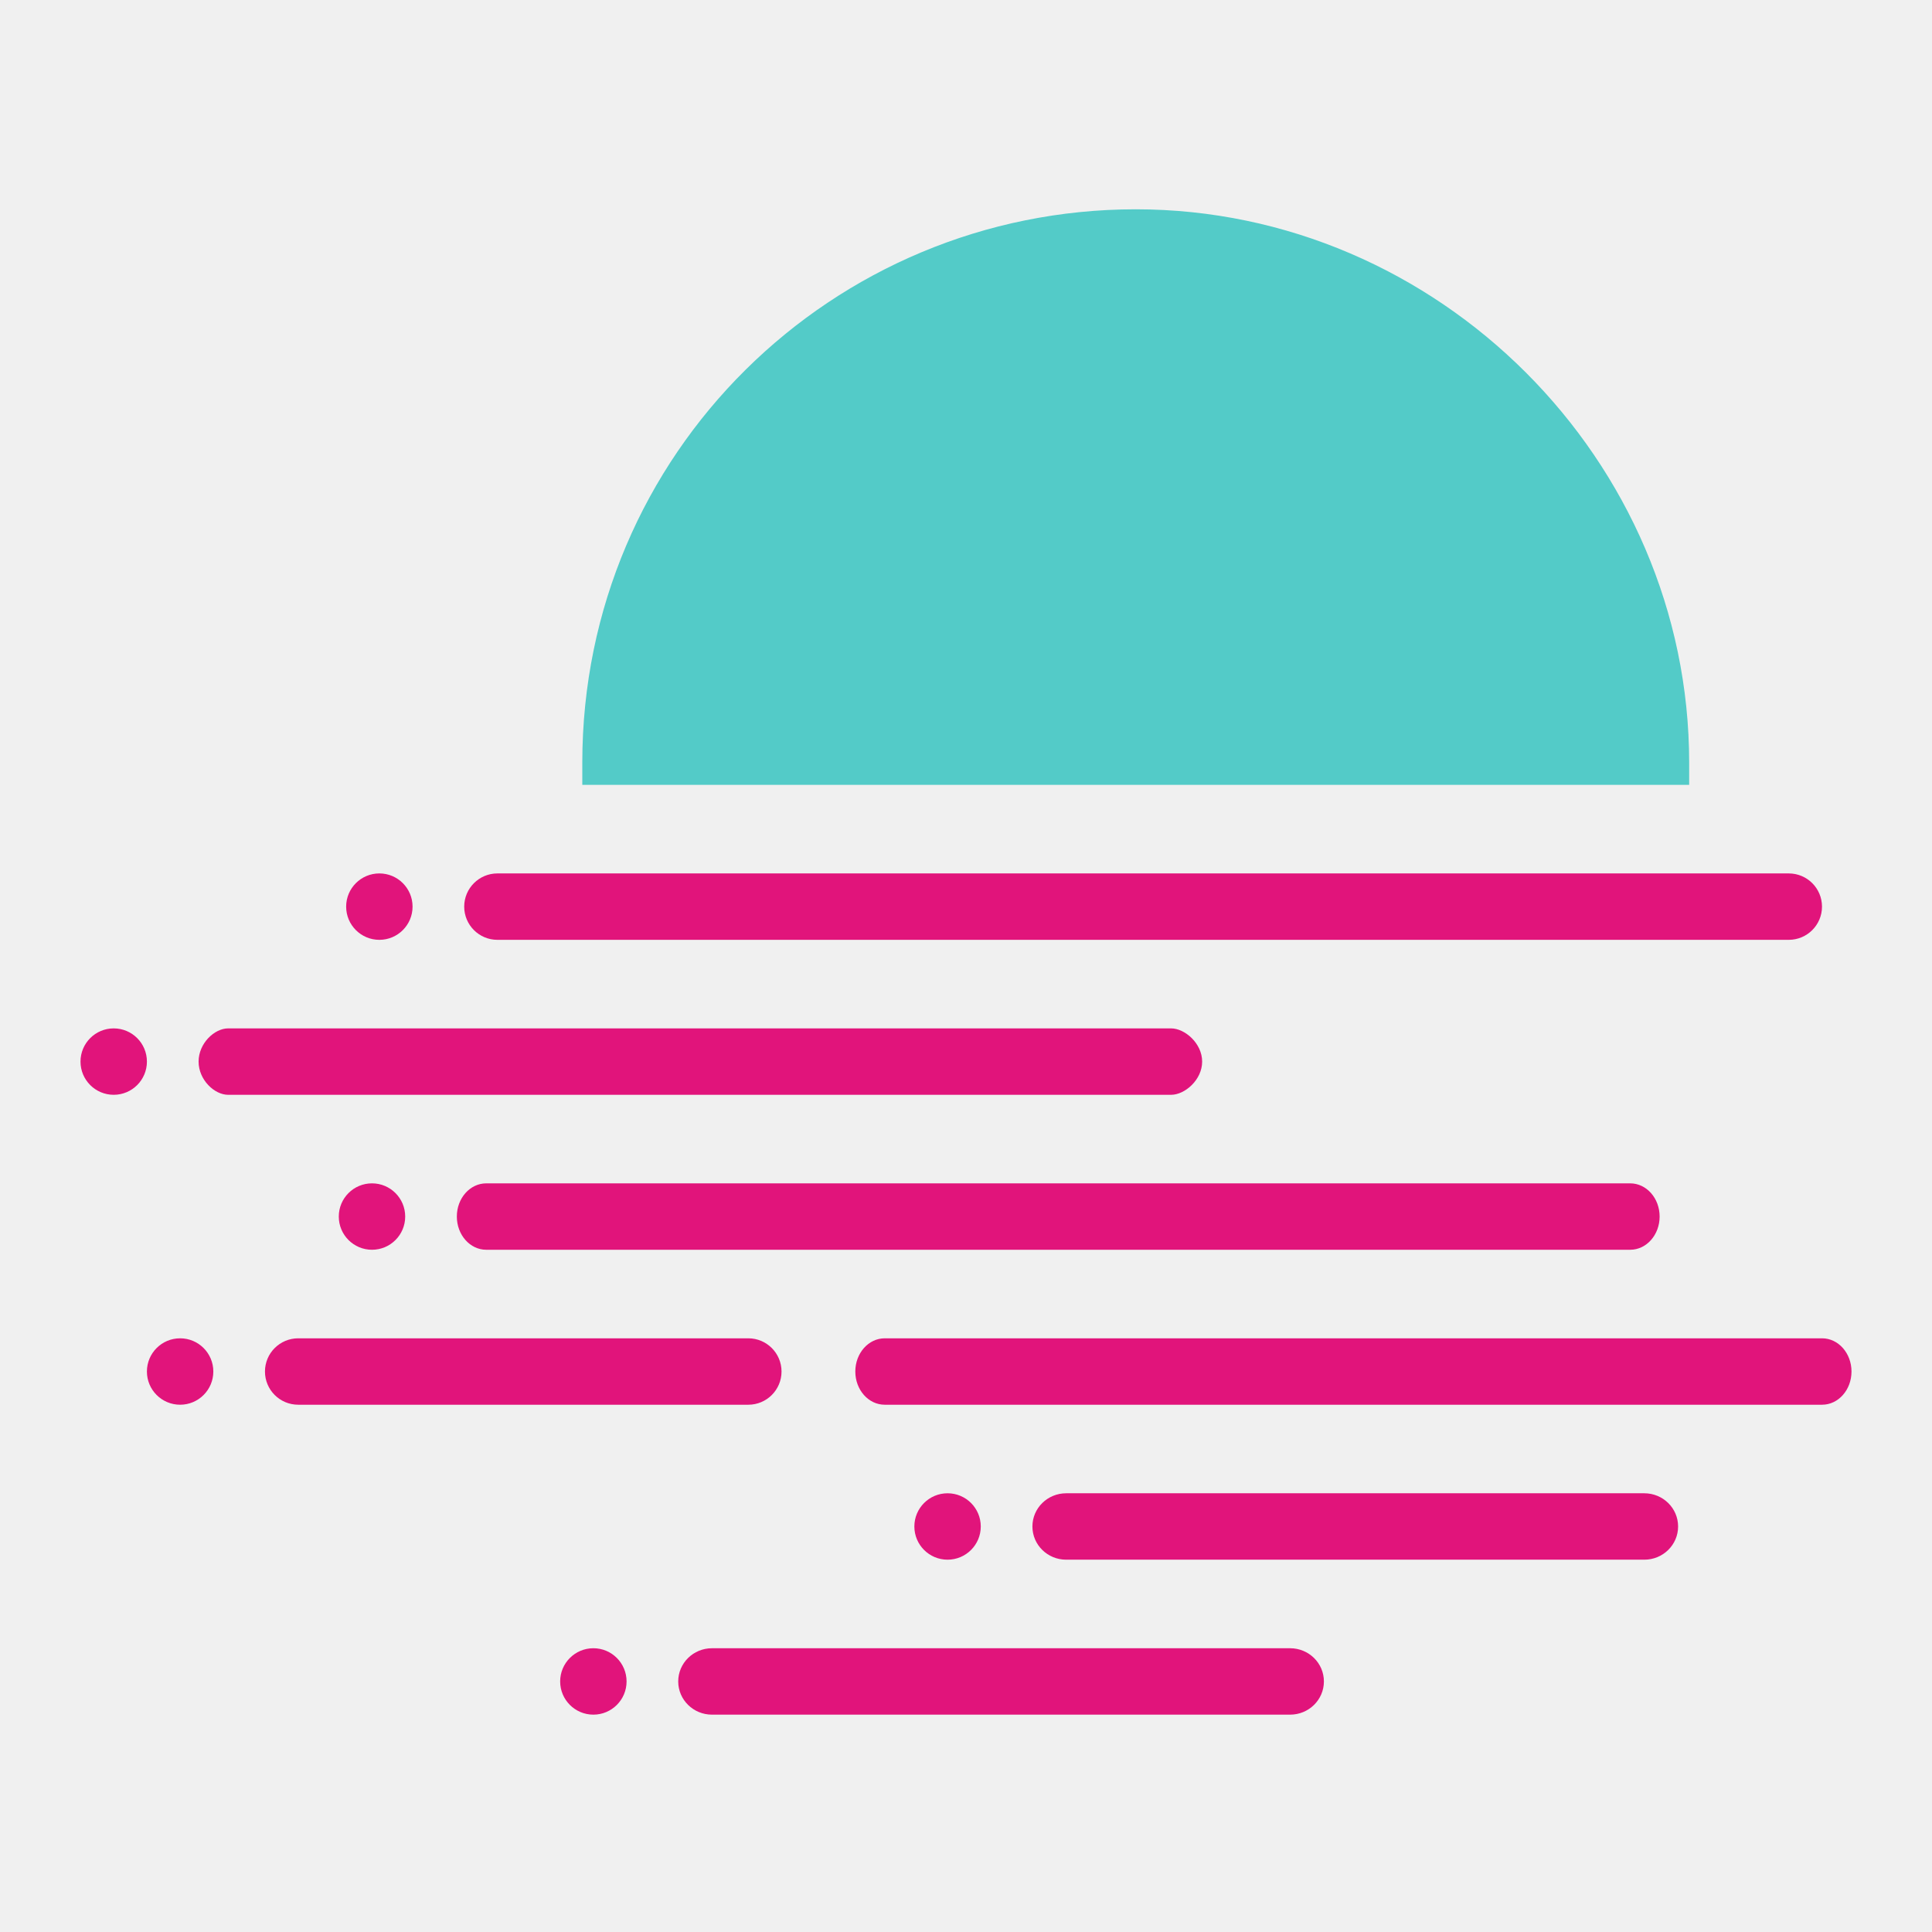
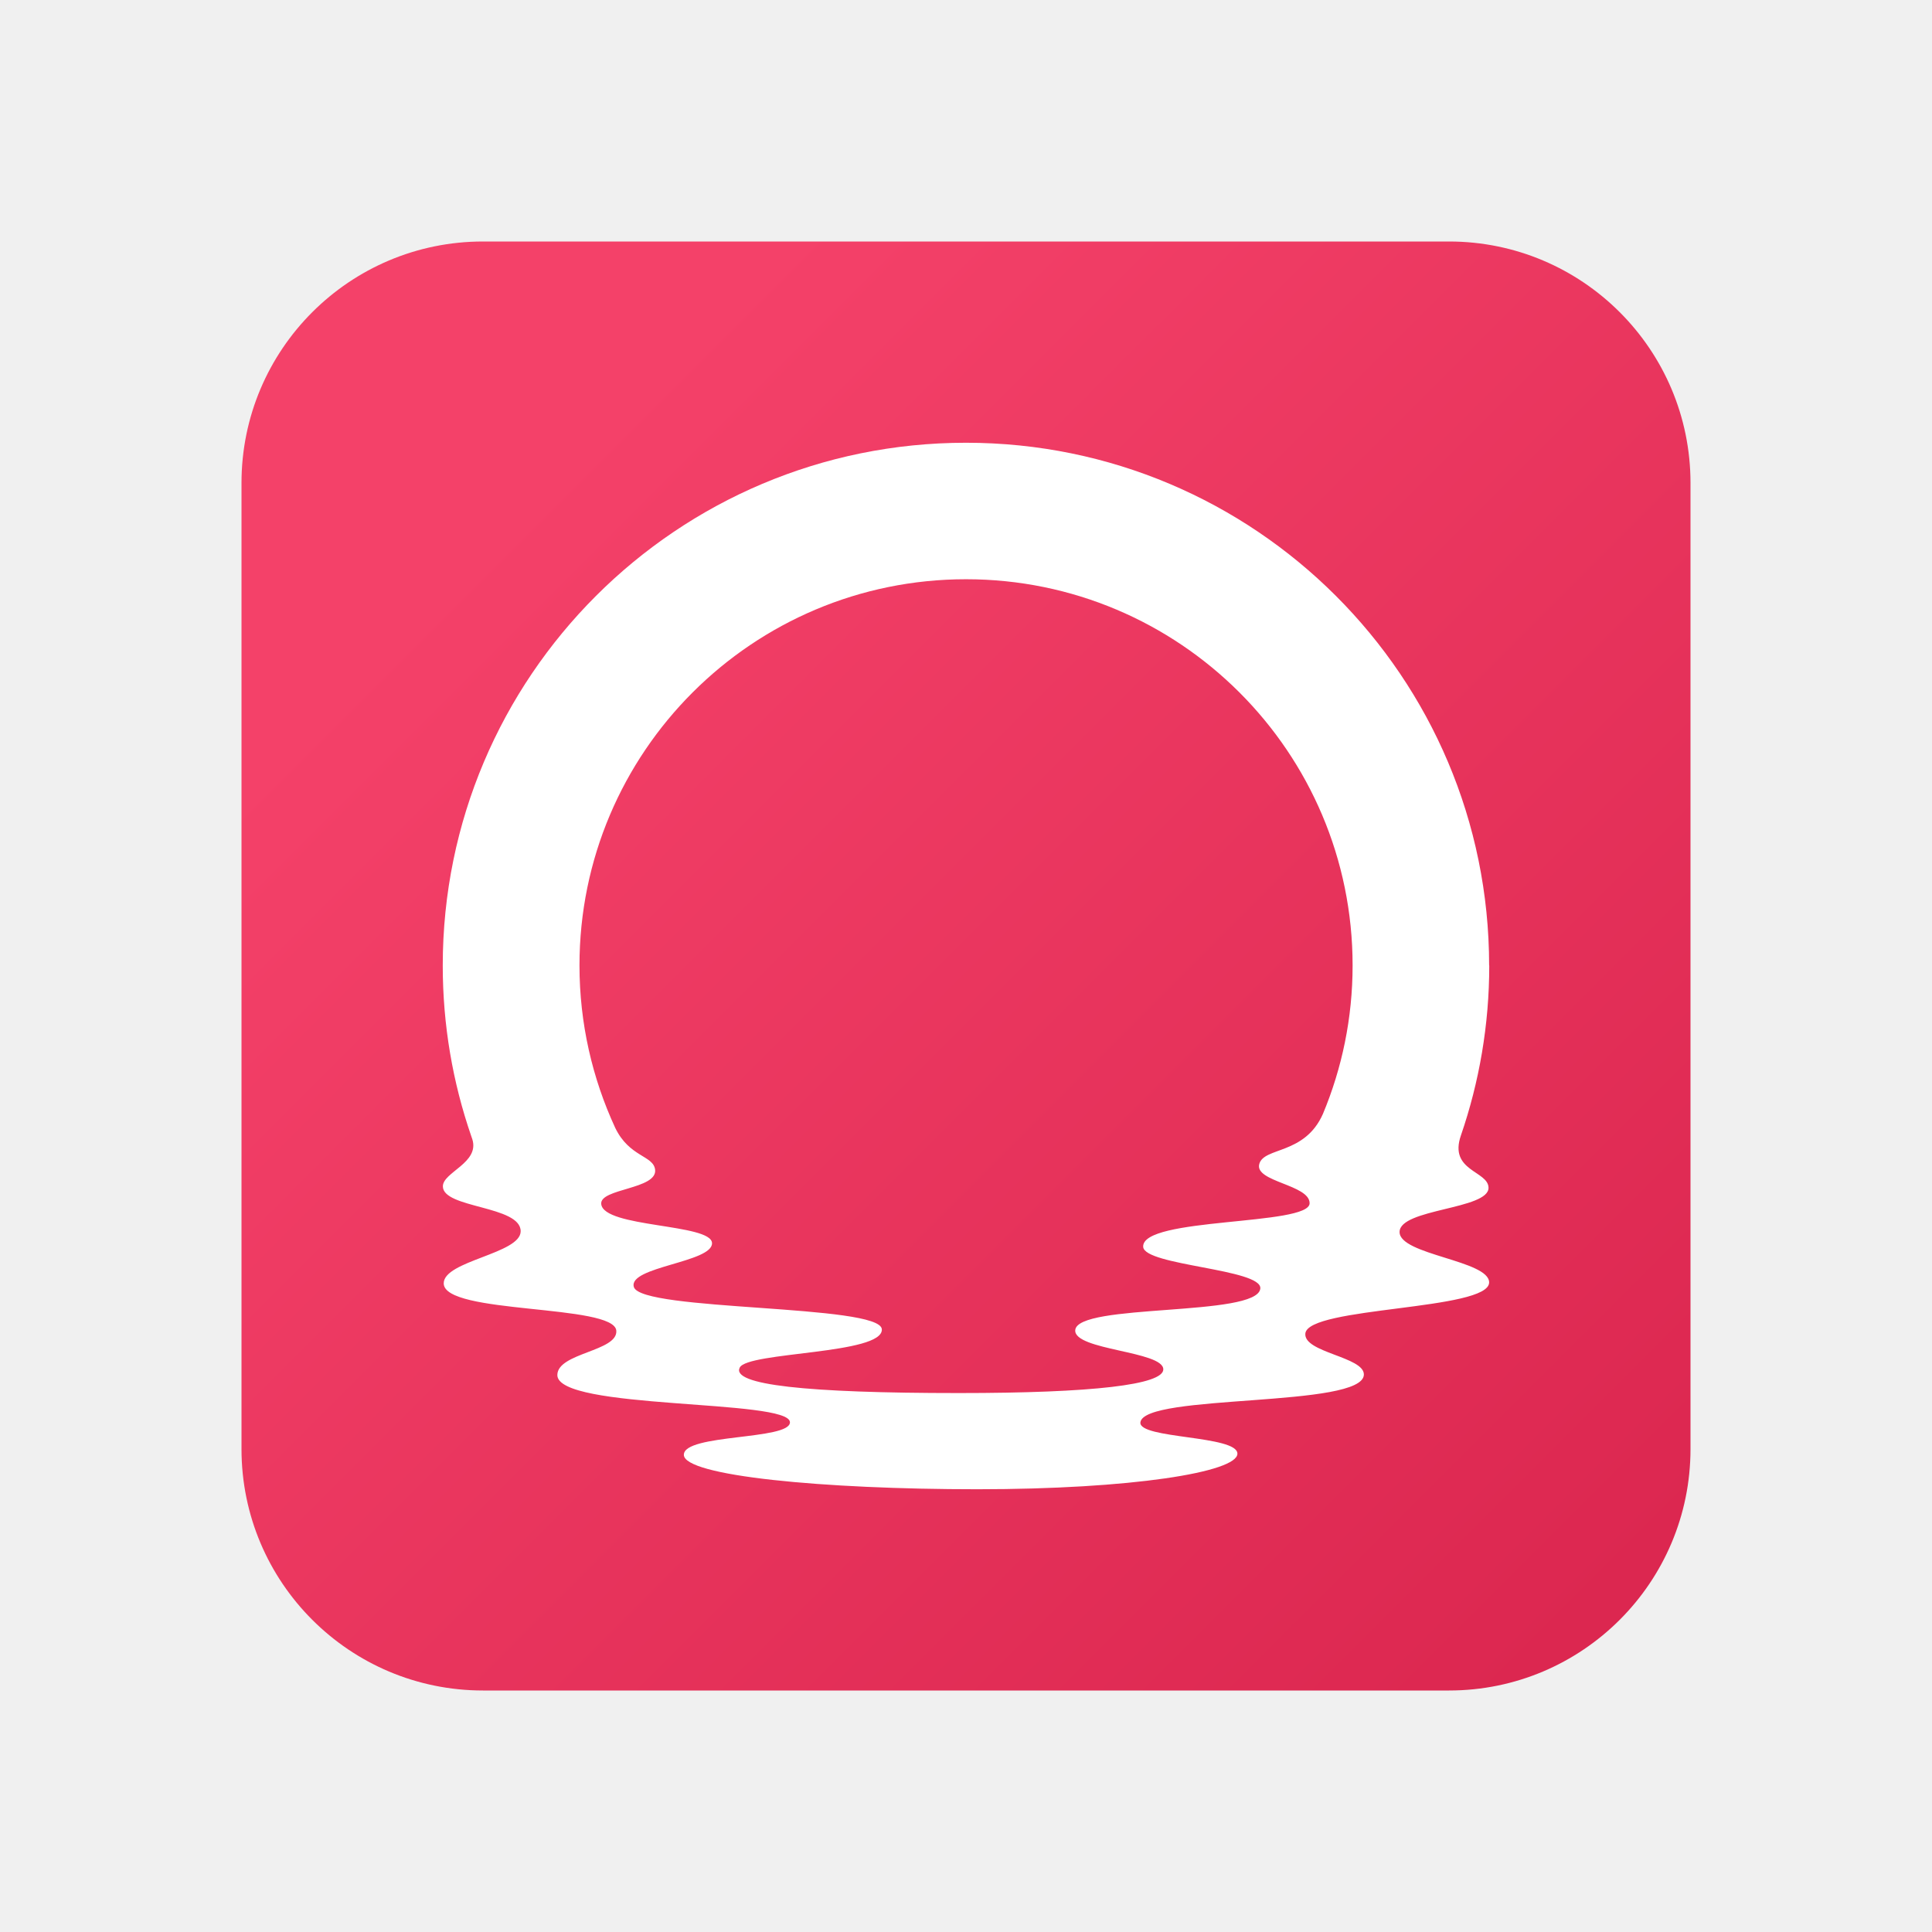
<svg xmlns="http://www.w3.org/2000/svg" width="48" height="48" viewBox="0 0 48 48" fill="none">
-   <path d="M28.217 5.2C20.7 5.2 14.467 11.25 14.467 18.95V19.5H15.2H41.233H41.967V18.95C41.967 11.433 35.733 5.2 28.217 5.2Z" fill="#53CBC8" />
-   <path d="M11.533 22.525C11.533 22.069 11.903 21.7 12.358 21.7H44.441C44.897 21.7 45.267 22.069 45.267 22.525C45.267 22.981 44.897 23.35 44.441 23.35H12.358C11.903 23.35 11.533 22.981 11.533 22.525Z" fill="#E1147B" />
-   <path d="M4.934 26.375C4.934 25.919 5.33 25.55 5.667 25.55H29.097C29.434 25.55 29.867 25.919 29.867 26.375C29.867 26.831 29.434 27.2 29.097 27.2H5.667C5.33 27.2 4.934 26.831 4.934 26.375Z" fill="#E1147B" />
-   <circle cx="9.425" cy="22.525" r="0.825" fill="#E1147B" />
-   <ellipse cx="2.825" cy="26.375" rx="0.825" ry="0.825" fill="#E1147B" />
-   <path d="M11.35 30.225C11.35 29.769 11.677 29.4 12.081 29.4H40.502C40.906 29.4 41.233 29.769 41.233 30.225C41.233 30.68 40.906 31.05 40.502 31.05H12.081C11.677 31.05 11.35 30.68 11.35 30.225Z" fill="#E1147B" />
-   <path d="M21.25 34.075C21.25 33.62 21.577 33.25 21.981 33.25L45.269 33.25C45.673 33.25 46 33.62 46 34.075C46 34.531 45.673 34.9 45.269 34.9L21.981 34.9C21.577 34.9 21.25 34.531 21.25 34.075Z" fill="#E1147B" />
-   <ellipse cx="9.242" cy="30.225" rx="0.825" ry="0.825" fill="#E1147B" />
-   <ellipse cx="4.475" cy="34.075" rx="0.825" ry="0.825" fill="#E1147B" />
-   <path d="M6.583 34.075C6.583 33.62 6.953 33.25 7.409 33.25H18.592C19.047 33.25 19.417 33.62 19.417 34.075C19.417 34.531 19.047 34.9 18.592 34.9H7.409C6.953 34.9 6.583 34.531 6.583 34.075Z" fill="#E1147B" />
-   <ellipse cx="23.542" cy="37.925" rx="0.825" ry="0.825" fill="#E1147B" />
-   <path d="M25.65 37.925C25.65 37.469 26.026 37.1 26.489 37.1H40.852C41.316 37.1 41.692 37.469 41.692 37.925C41.692 38.381 41.316 38.75 40.852 38.75H26.489C26.026 38.75 25.65 38.381 25.65 37.925Z" fill="#E1147B" />
-   <ellipse cx="14.742" cy="41.775" rx="0.825" ry="0.825" fill="#E1147B" />
-   <path d="M16.85 41.775C16.85 41.319 17.226 40.95 17.689 40.95H32.052C32.516 40.95 32.892 41.319 32.892 41.775C32.892 42.231 32.516 42.6 32.052 42.6H17.689C17.226 42.6 16.85 42.231 16.85 41.775Z" fill="#E1147B" />
+   <path d="M6 12C6 8.686 8.686 6 12 6H36C39.314 6 42 8.686 42 12V36C42 39.314 39.314 42 36 42H12C8.686 42 6 39.314 6 36V12Z" fill="url(#paint0_linear_6264_8898)" />
+   <path d="M36.997 23.988C36.997 16.815 31.177 11 23.999 11C16.821 11 11 16.815 11 23.988C11 25.471 11.249 26.895 11.707 28.223C11.71 28.228 11.735 28.305 11.735 28.305C11.92 28.892 11.003 29.122 11.003 29.474C11.003 30.025 12.936 29.95 12.936 30.59C12.936 31.149 11.024 31.322 11.024 31.884C11.024 32.663 15.258 32.391 15.312 33.06C15.353 33.575 13.856 33.608 13.847 34.159C13.832 35.039 19.626 34.751 19.626 35.337C19.626 35.781 16.99 35.62 16.99 36.144C16.99 36.669 20.459 37 24.282 37C28.106 37 30.743 36.575 30.743 36.116C30.743 35.658 28.282 35.752 28.333 35.338C28.421 34.616 33.885 34.985 33.885 34.148C33.885 33.707 32.383 33.605 32.431 33.13C32.5 32.459 36.997 32.559 36.997 31.861C36.997 31.313 34.768 31.178 34.772 30.608C34.775 30.026 36.997 30.051 36.982 29.506C36.971 29.087 35.988 29.097 36.296 28.209C36.751 26.886 37 25.466 37 23.988H36.997ZM32.867 27.676C32.415 28.697 31.4 28.492 31.286 28.921C31.167 29.365 32.537 29.43 32.537 29.894C32.537 30.459 28.361 30.233 28.402 30.977C28.429 31.446 31.368 31.525 31.312 32.015C31.232 32.724 26.758 32.37 26.714 33.049C26.682 33.548 28.898 33.565 28.902 34.02C28.907 34.402 27.163 34.61 23.822 34.61C20.017 34.61 18.166 34.405 18.378 33.978C18.574 33.58 21.943 33.653 21.909 33.026C21.875 32.4 15.927 32.583 15.748 31.975C15.598 31.47 17.703 31.366 17.69 30.885C17.676 30.396 14.995 30.507 14.937 29.913C14.899 29.525 16.337 29.549 16.276 29.059C16.23 28.703 15.636 28.753 15.284 28.019C14.717 26.792 14.397 25.427 14.397 23.986C14.397 18.687 18.697 14.391 24.001 14.391C29.304 14.391 33.605 18.687 33.605 23.986C33.605 25.293 33.342 26.539 32.868 27.674L32.867 27.676Z" fill="white" />
+   <defs>
+     <linearGradient id="paint0_linear_6264_8898" x1="6" y1="6" x2="42" y2="42" gradientUnits="userSpaceOnUse">
+       <stop offset="0.185" stop-color="#F44169" />
+       <stop offset="1" stop-color="#DA254E" />
+     </linearGradient>
+   </defs>
</svg>
